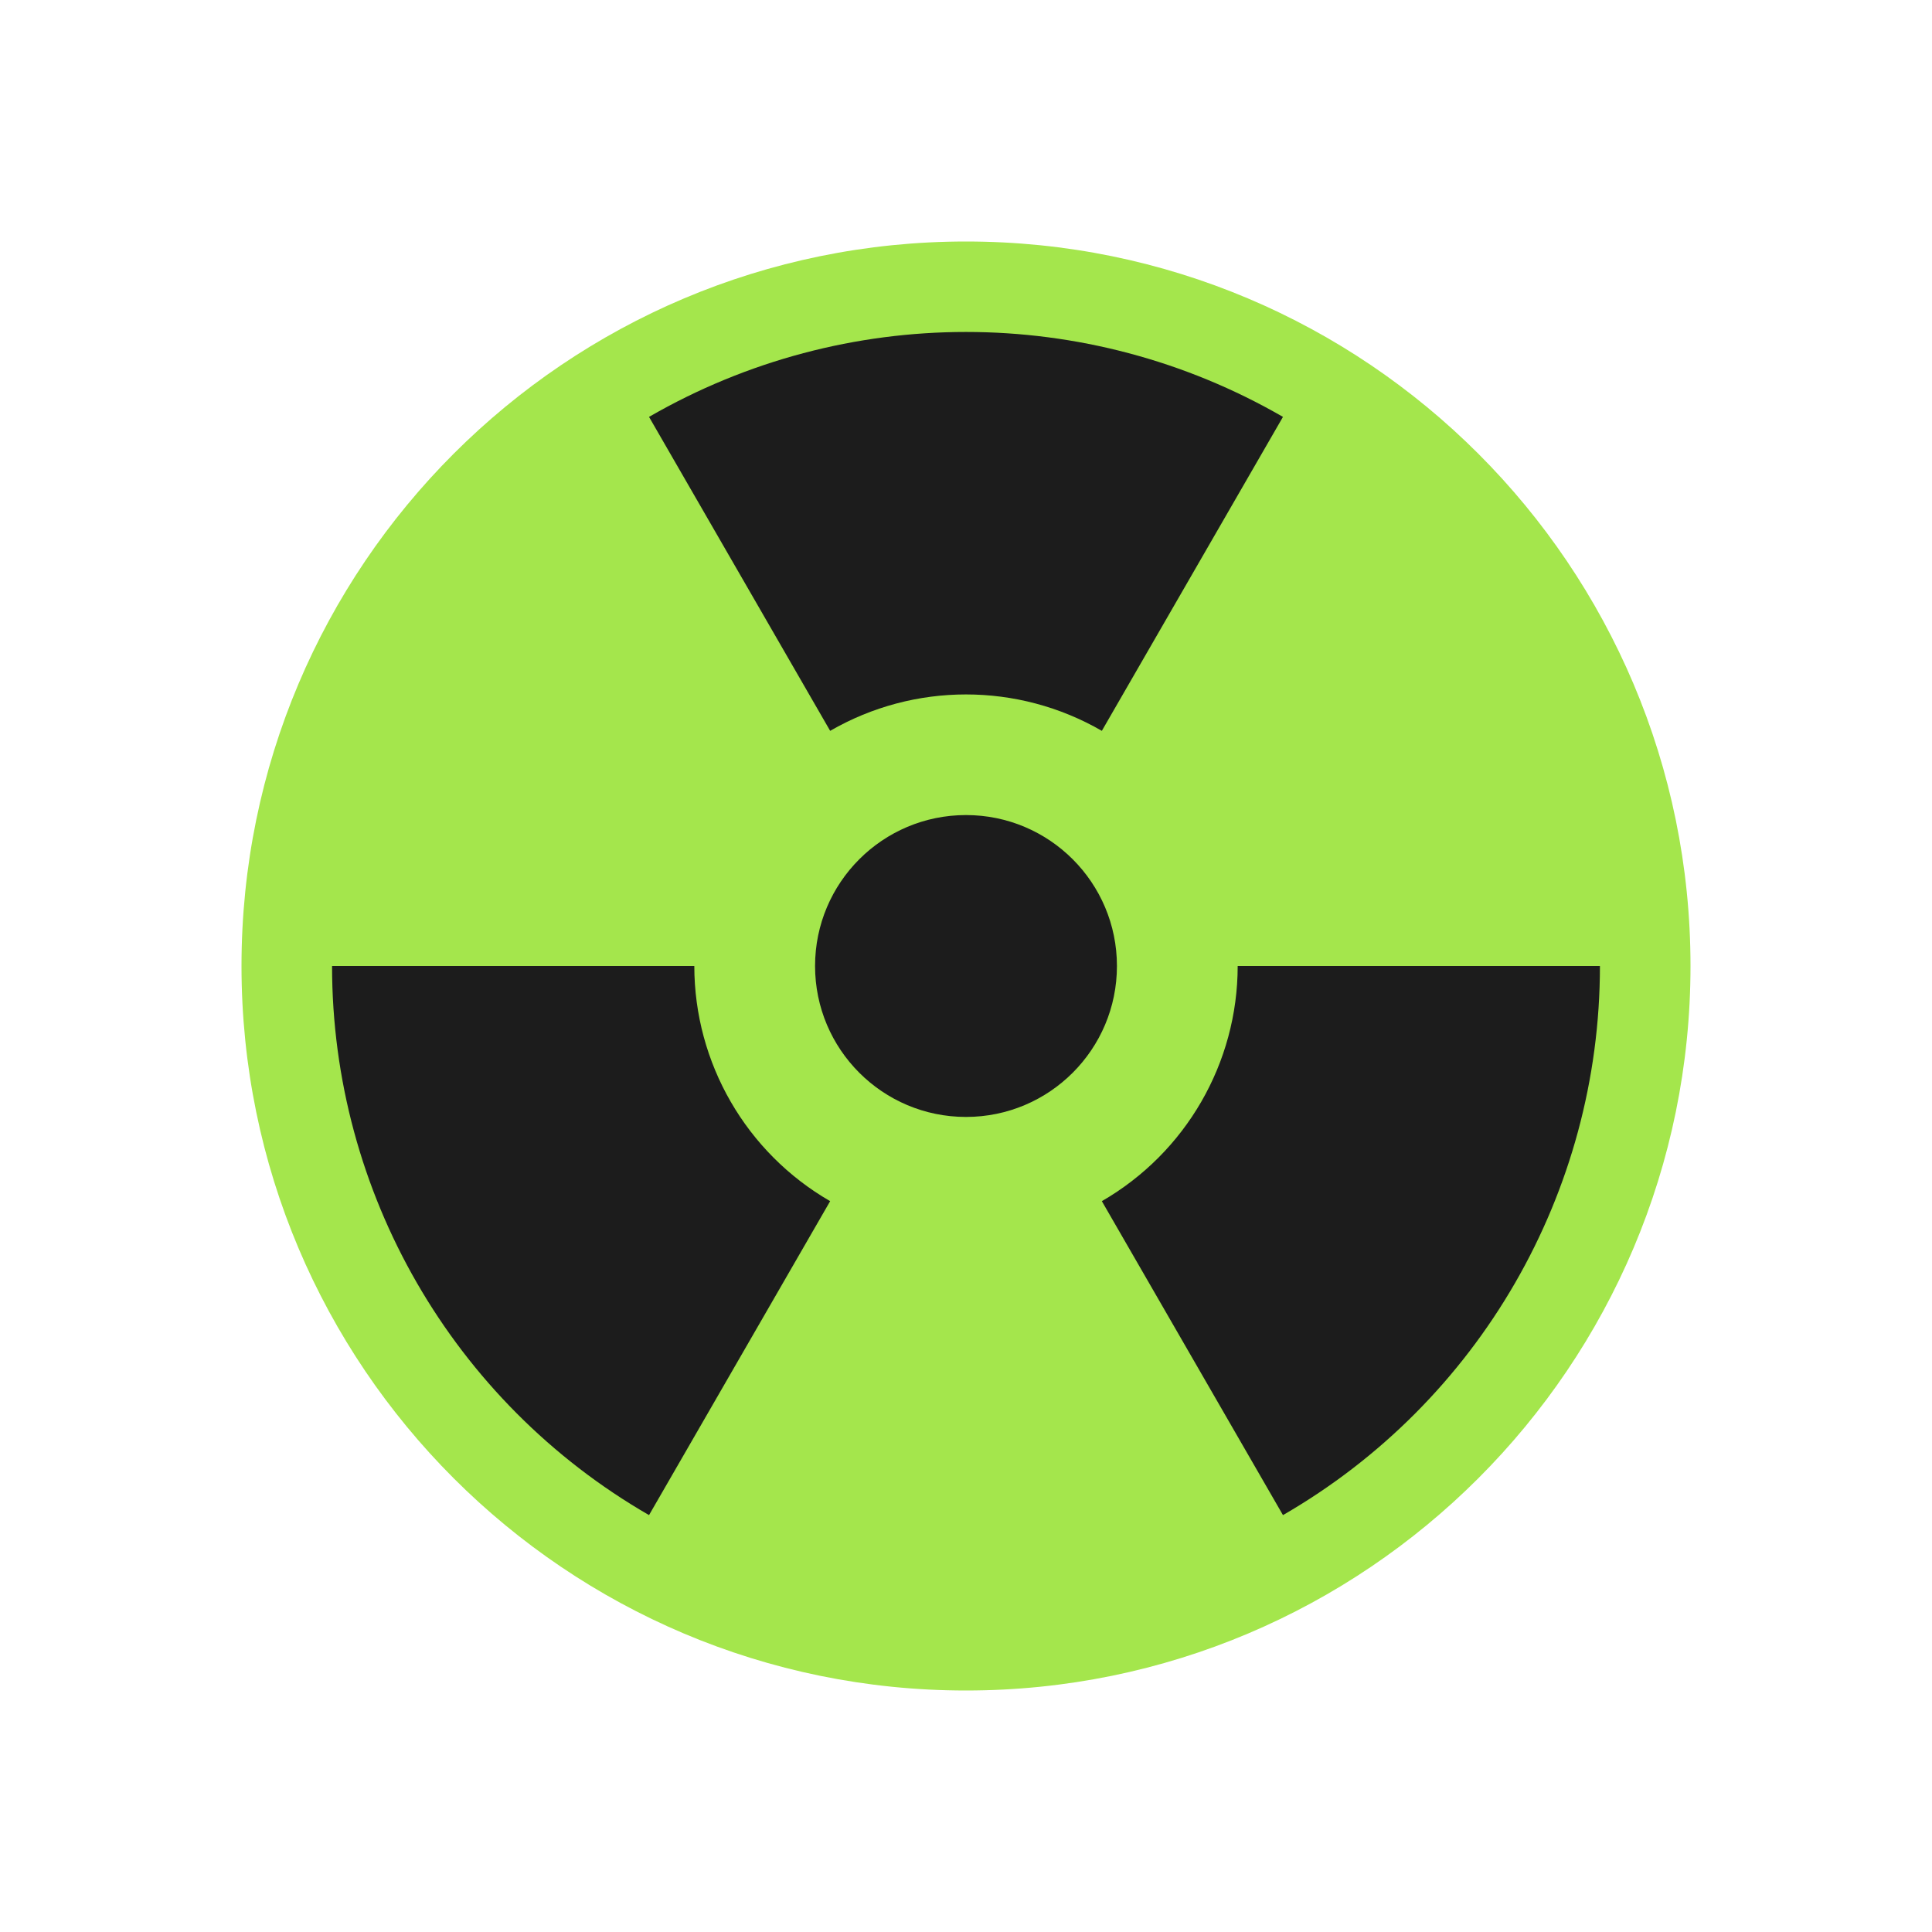
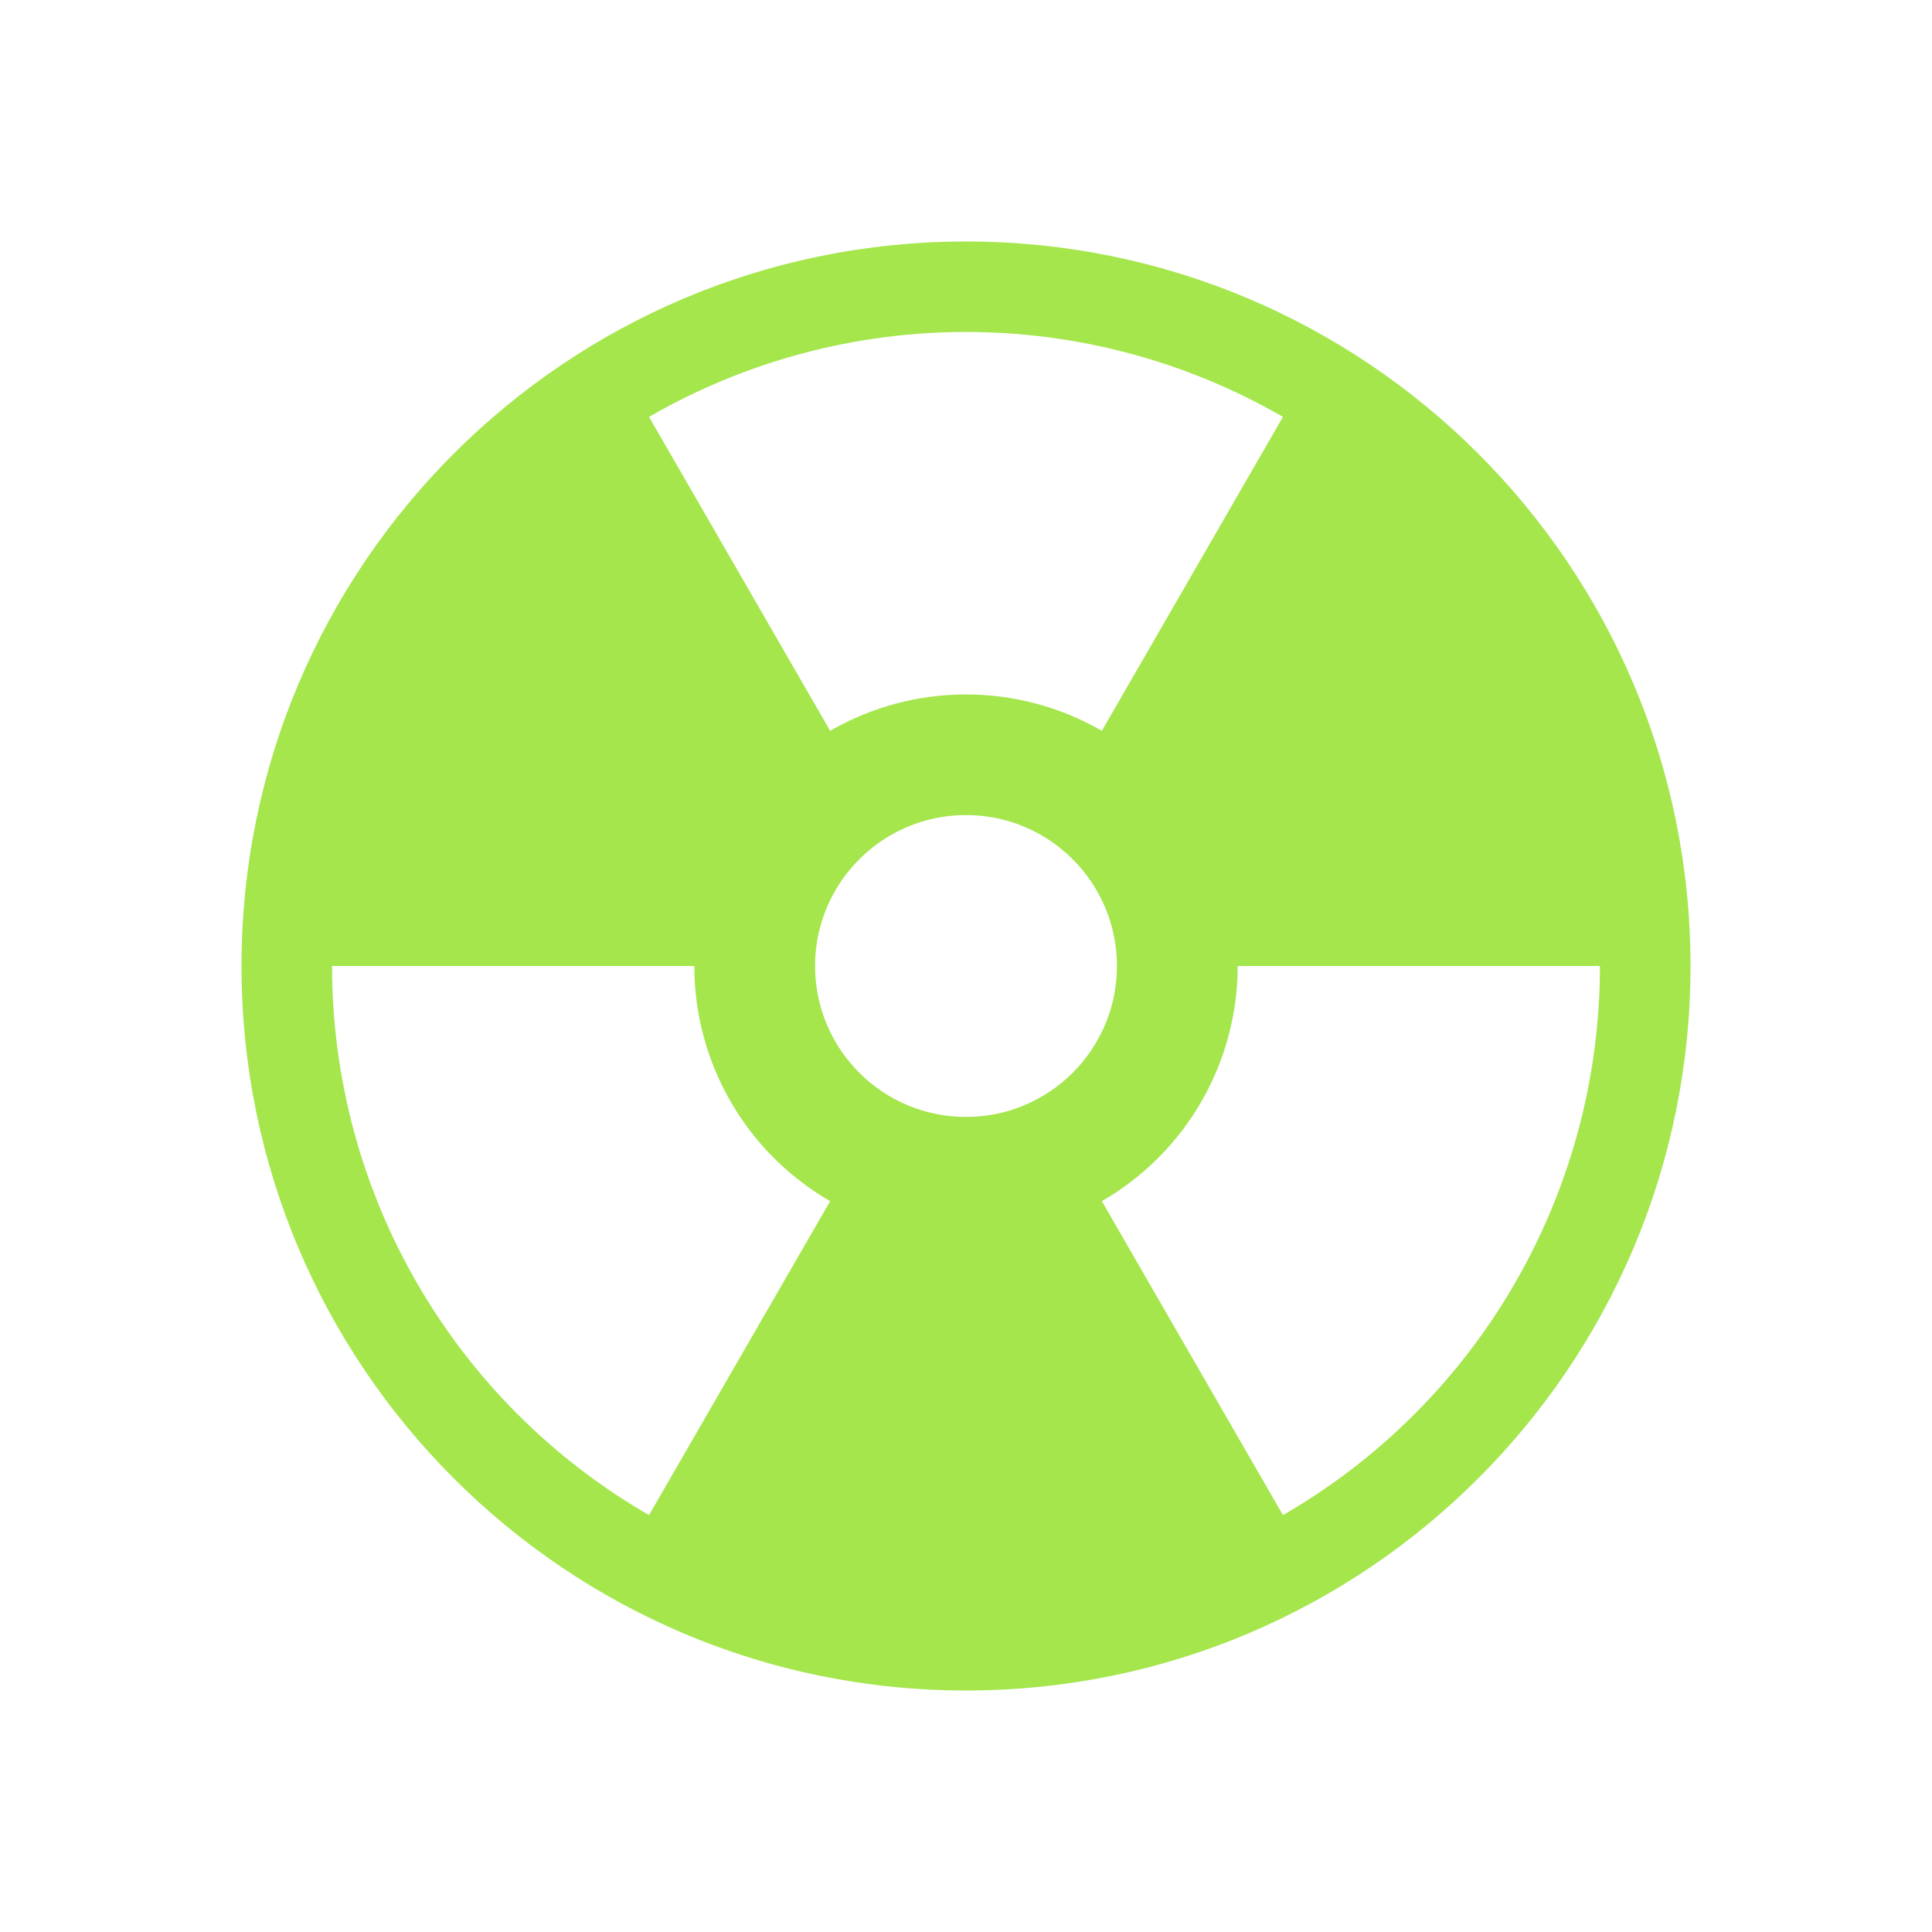
<svg xmlns="http://www.w3.org/2000/svg" width="32" height="32" viewBox="0 0 32 32">
  <g transform="scale(0.5)">
-     <circle cx="32" cy="32" r="24" fill="#a4e64c" />
-     <circle cx="32" cy="32" r="5" fill="#1c1c1c" />
-     <path d="M21.50,13.81 A21,21 0 0 1 42.50,13.81 L36.50,24.21 A9,9 0 0 0 27.50,24.21 Z" fill="#1c1c1c" />
-     <path d="M53.00,32.00 A21,21 0 0 1 42.50,50.19 L36.50,39.79 A9,9 0 0 0 41.00,32.00 Z" fill="#1c1c1c" />
-     <path d="M21.50,50.19 A21,21 0 0 1 11.00,32.00 L23.00,32.00 A9,9 0 0 0 27.50,39.79 Z" fill="#1c1c1c" />
+     <path fill-rule="evenodd" fill="#a4e64c" d="M8,32 A24,24 0 1 0 56,32 A24,24 0 1 0 8,32 Z M27,32 A5,5 0 1 0 37,32 A5,5 0 1 0 27,32 Z M21.50,13.81 A21,21 0 0 1 42.50,13.81 L36.50,24.21 A9,9 0 0 0 27.50,24.21 Z M53.00,32.00 A21,21 0 0 1 42.50,50.19 L36.50,39.79 A9,9 0 0 0 41.00,32.00 Z M21.50,50.19 A21,21 0 0 1 11.00,32.00 L23.00,32.00 A9,9 0 0 0 27.50,39.79 Z" />
  </g>
</svg>
